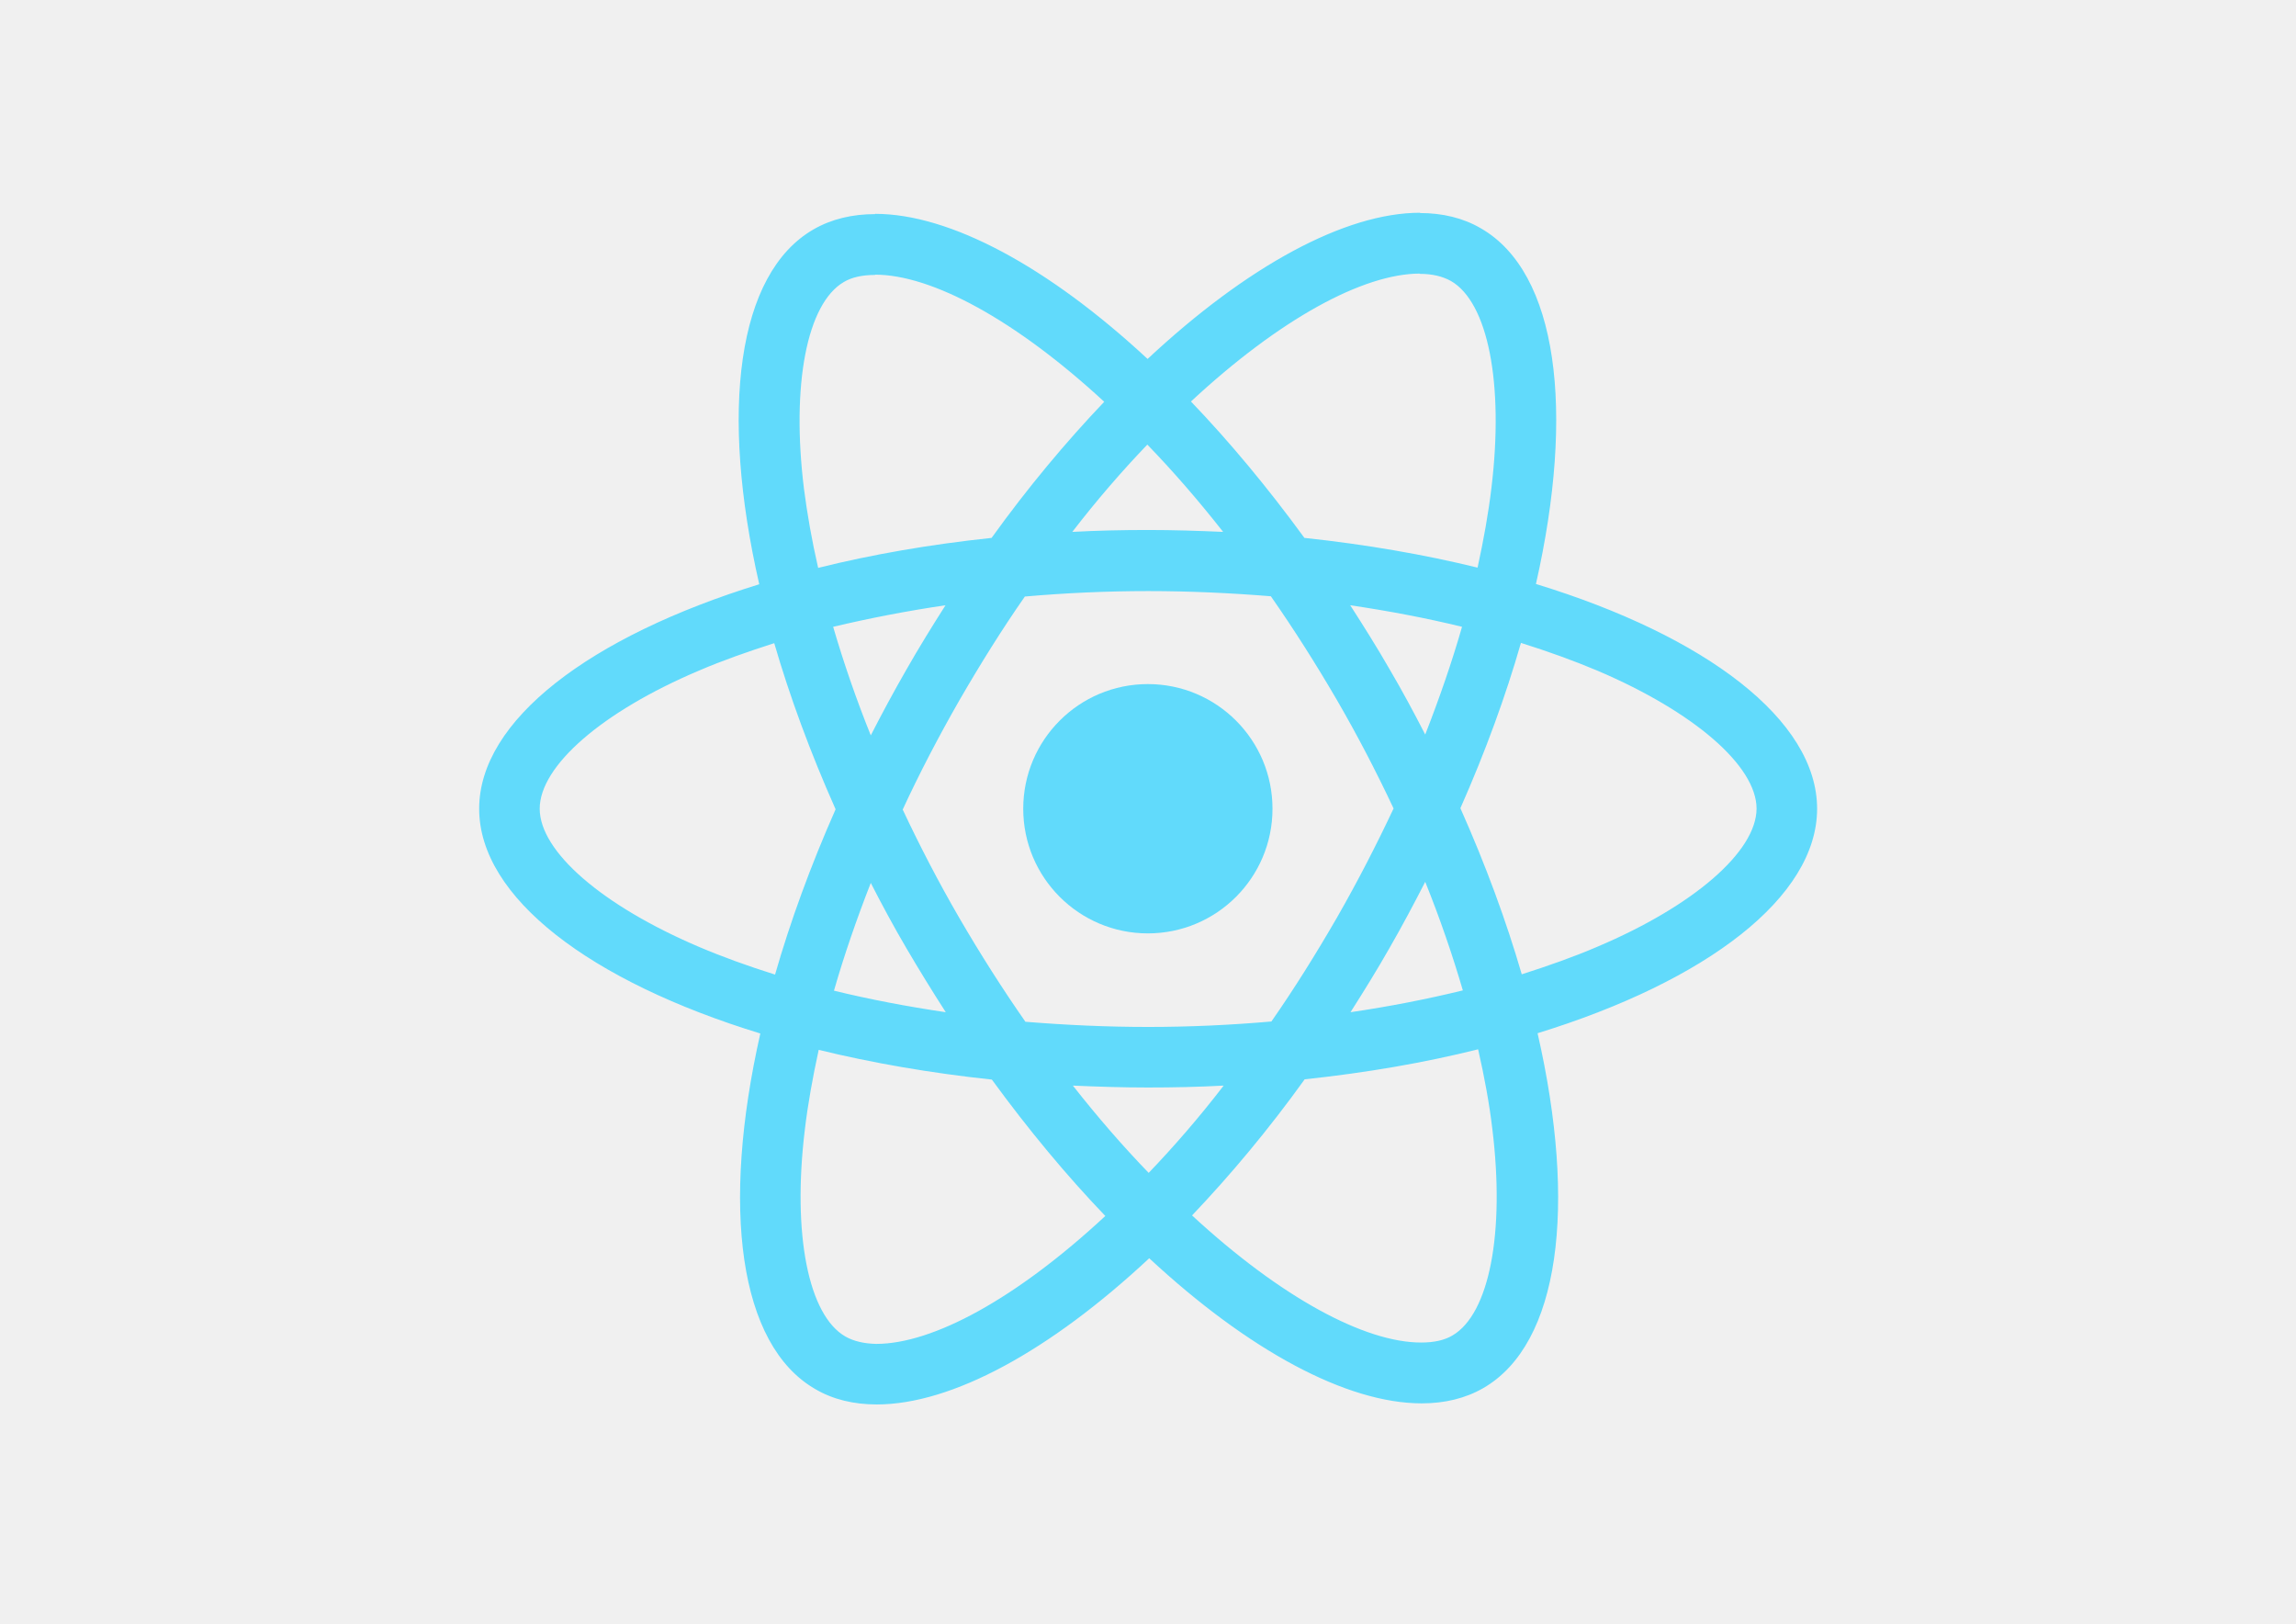
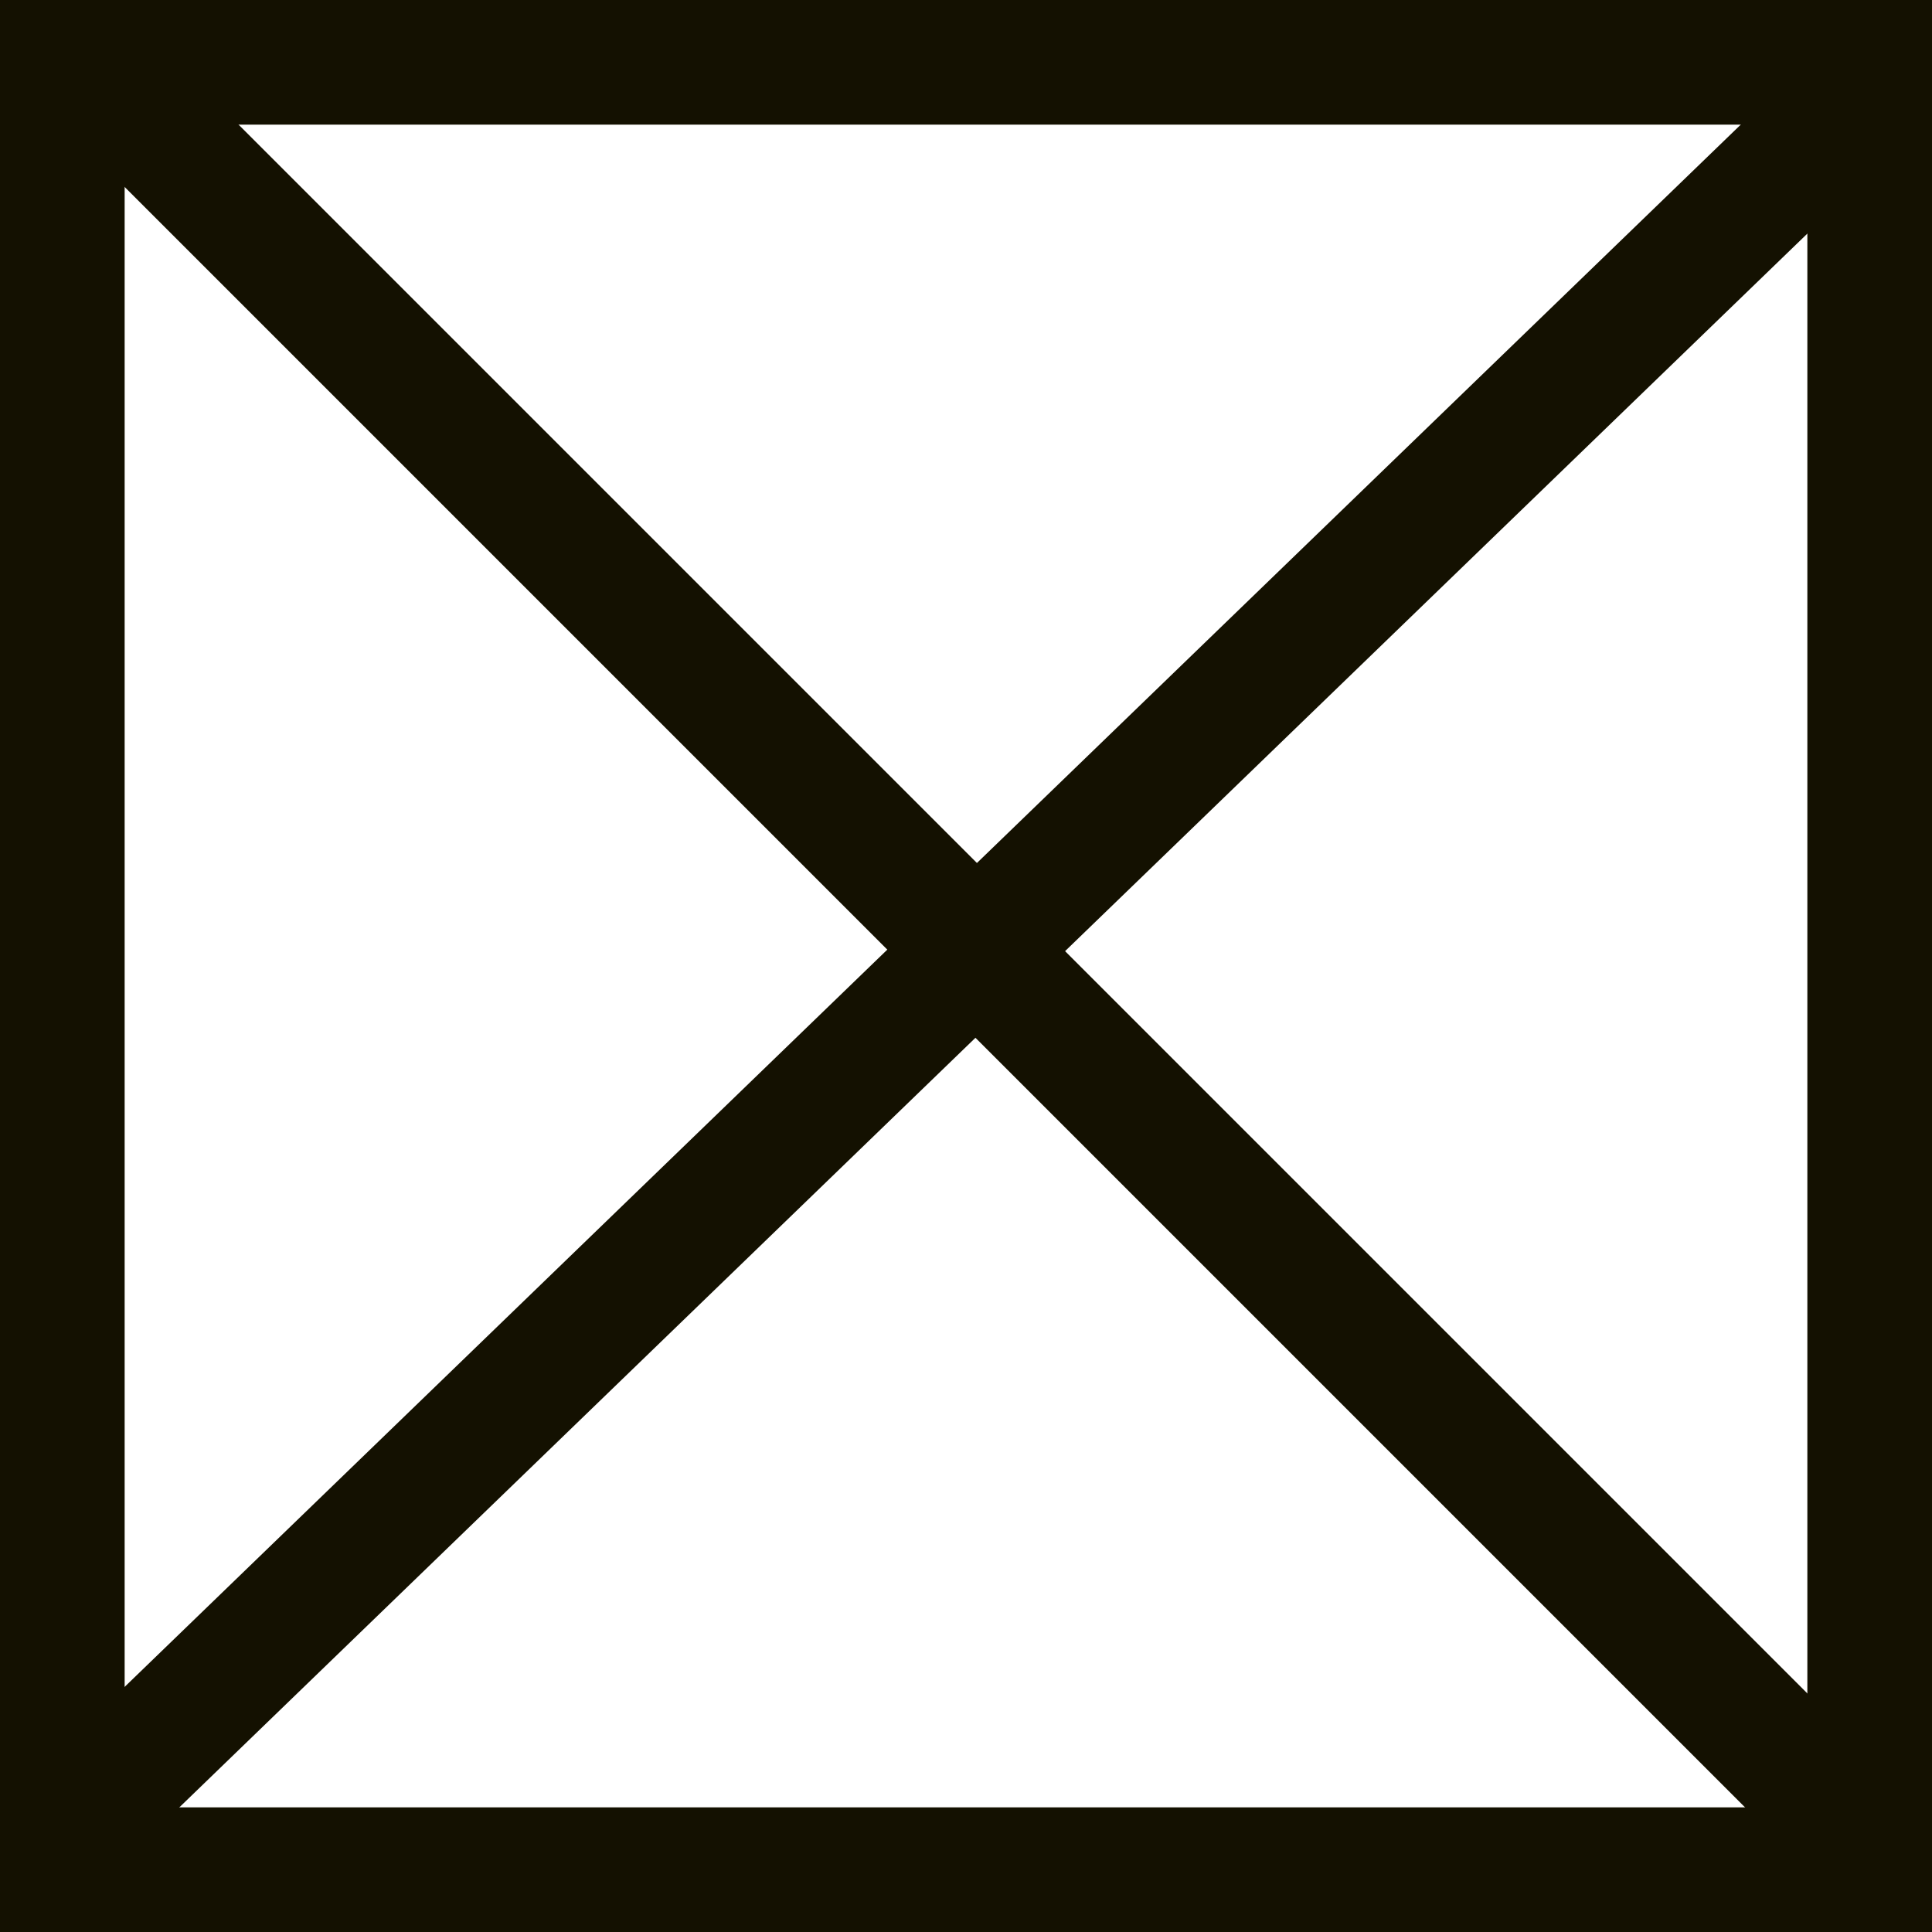
- <svg xmlns="http://www.w3.org/2000/svg" viewBox="0 0 841.9 595.3">
-   <g fill="#61DAFB">
-     <path d="M666.3 296.5c0-32.5-40.7-63.3-103.1-82.4 14.4-63.6 8-114.2-20.2-130.4-6.5-3.8-14.1-5.6-22.4-5.6v22.3c4.6 0 8.3.9 11.4 2.6 13.6 7.8 19.5 37.5 14.9 75.7-1.1 9.4-2.9 19.3-5.1 29.4-19.6-4.8-41-8.5-63.5-10.9-13.5-18.5-27.5-35.3-41.6-50 32.6-30.3 63.2-46.9 84-46.9V78c-27.5 0-63.5 19.6-99.9 53.6-36.4-33.8-72.4-53.2-99.9-53.2v22.3c20.7 0 51.4 16.5 84 46.6-14 14.7-28 31.4-41.3 49.9-22.6 2.4-44 6.1-63.6 11-2.3-10-4-19.7-5.2-29-4.7-38.2 1.1-67.9 14.6-75.8 3-1.8 6.9-2.6 11.5-2.6V78.5c-8.4 0-16 1.8-22.6 5.6-28.1 16.2-34.4 66.7-19.9 130.1-62.2 19.2-102.7 49.9-102.7 82.3 0 32.5 40.7 63.3 103.1 82.4-14.4 63.6-8 114.2 20.2 130.4 6.5 3.8 14.1 5.6 22.5 5.6 27.5 0 63.5-19.6 99.9-53.6 36.4 33.8 72.4 53.2 99.9 53.2 8.4 0 16-1.8 22.6-5.6 28.1-16.2 34.4-66.7 19.9-130.1 62-19.1 102.5-49.9 102.5-82.3zm-130.2-66.7c-3.7 12.9-8.3 26.2-13.5 39.5-4.1-8-8.4-16-13.1-24-4.6-8-9.5-15.8-14.4-23.4 14.2 2.1 27.9 4.7 41 7.9zm-45.8 106.5c-7.8 13.5-15.8 26.3-24.1 38.2-14.9 1.3-30 2-45.2 2-15.1 0-30.2-.7-45-1.9-8.3-11.9-16.4-24.6-24.2-38-7.6-13.1-14.5-26.4-20.8-39.8 6.2-13.4 13.2-26.8 20.7-39.9 7.8-13.5 15.8-26.3 24.1-38.2 14.9-1.3 30-2 45.2-2 15.1 0 30.2.7 45 1.9 8.3 11.9 16.4 24.6 24.2 38 7.6 13.1 14.5 26.4 20.8 39.8-6.3 13.4-13.2 26.8-20.7 39.9zm32.3-13c5.4 13.4 10 26.8 13.8 39.8-13.1 3.2-26.9 5.9-41.2 8 4.9-7.7 9.8-15.6 14.4-23.7 4.6-8 8.9-16.1 13-24.1zM421.2 430c-9.3-9.6-18.6-20.3-27.8-32 9 .4 18.2.7 27.5.7 9.4 0 18.7-.2 27.8-.7-9 11.7-18.3 22.4-27.5 32zm-74.4-58.9c-14.2-2.1-27.9-4.7-41-7.9 3.7-12.9 8.3-26.2 13.5-39.5 4.1 8 8.4 16 13.1 24 4.7 8 9.5 15.8 14.4 23.4zM420.7 163c9.3 9.6 18.6 20.3 27.8 32-9-.4-18.2-.7-27.5-.7-9.4 0-18.7.2-27.8.7 9-11.7 18.3-22.4 27.5-32zm-74 58.9c-4.9 7.7-9.8 15.6-14.4 23.7-4.6 8-8.9 16-13 24-5.4-13.4-10-26.8-13.8-39.8 13.1-3.1 26.9-5.8 41.2-7.9zm-90.5 125.2c-35.4-15.1-58.3-34.9-58.3-50.6 0-15.7 22.9-35.6 58.3-50.6 8.6-3.7 18-7 27.7-10.1 5.7 19.6 13.2 40 22.5 60.9-9.2 20.8-16.6 41.1-22.2 60.6-9.9-3.1-19.3-6.5-28-10.2zM310 490c-13.6-7.8-19.5-37.5-14.9-75.7 1.1-9.4 2.9-19.3 5.1-29.4 19.6 4.8 41 8.5 63.5 10.9 13.5 18.5 27.5 35.3 41.6 50-32.6 30.3-63.2 46.9-84 46.9-4.5-.1-8.3-1-11.3-2.7zm237.2-76.2c4.7 38.2-1.1 67.9-14.6 75.8-3 1.8-6.9 2.6-11.5 2.6-20.7 0-51.4-16.5-84-46.6 14-14.7 28-31.4 41.3-49.9 22.6-2.4 44-6.1 63.6-11 2.3 10.1 4.1 19.8 5.2 29.1zm38.5-66.7c-8.6 3.7-18 7-27.7 10.1-5.7-19.6-13.2-40-22.5-60.9 9.2-20.8 16.6-41.1 22.2-60.6 9.9 3.1 19.3 6.5 28.1 10.2 35.4 15.1 58.3 34.9 58.3 50.6-.1 15.7-23 35.6-58.4 50.6zM320.8 78.4z" />
-     <circle cx="420.9" cy="296.5" r="45.7" />
-     <path d="M520.5 78.1z" />
+ <svg xmlns="http://www.w3.org/2000/svg" width="31" height="31" viewBox="0 0 31 31" fill="none">
+   <g clip-path="url(#clip0_6_1358)">
+     <rect width="31" height="31" fill="white" />
+     <rect x="1" y="1" width="29" height="29" fill="white" stroke="#141101" stroke-width="2" />
+     <line x1="0.707" y1="0.293" x2="30.707" y2="30.293" stroke="#141101" stroke-width="2" />
+     <line x1="30.695" y1="0.719" x2="0.695" y2="29.719" stroke="#141101" stroke-width="2" />
  </g>
+   <defs>
+     <clipPath id="clip0_6_1358">
+       <rect width="31" height="31" fill="white" />
+     </clipPath>
+   </defs>
</svg>
